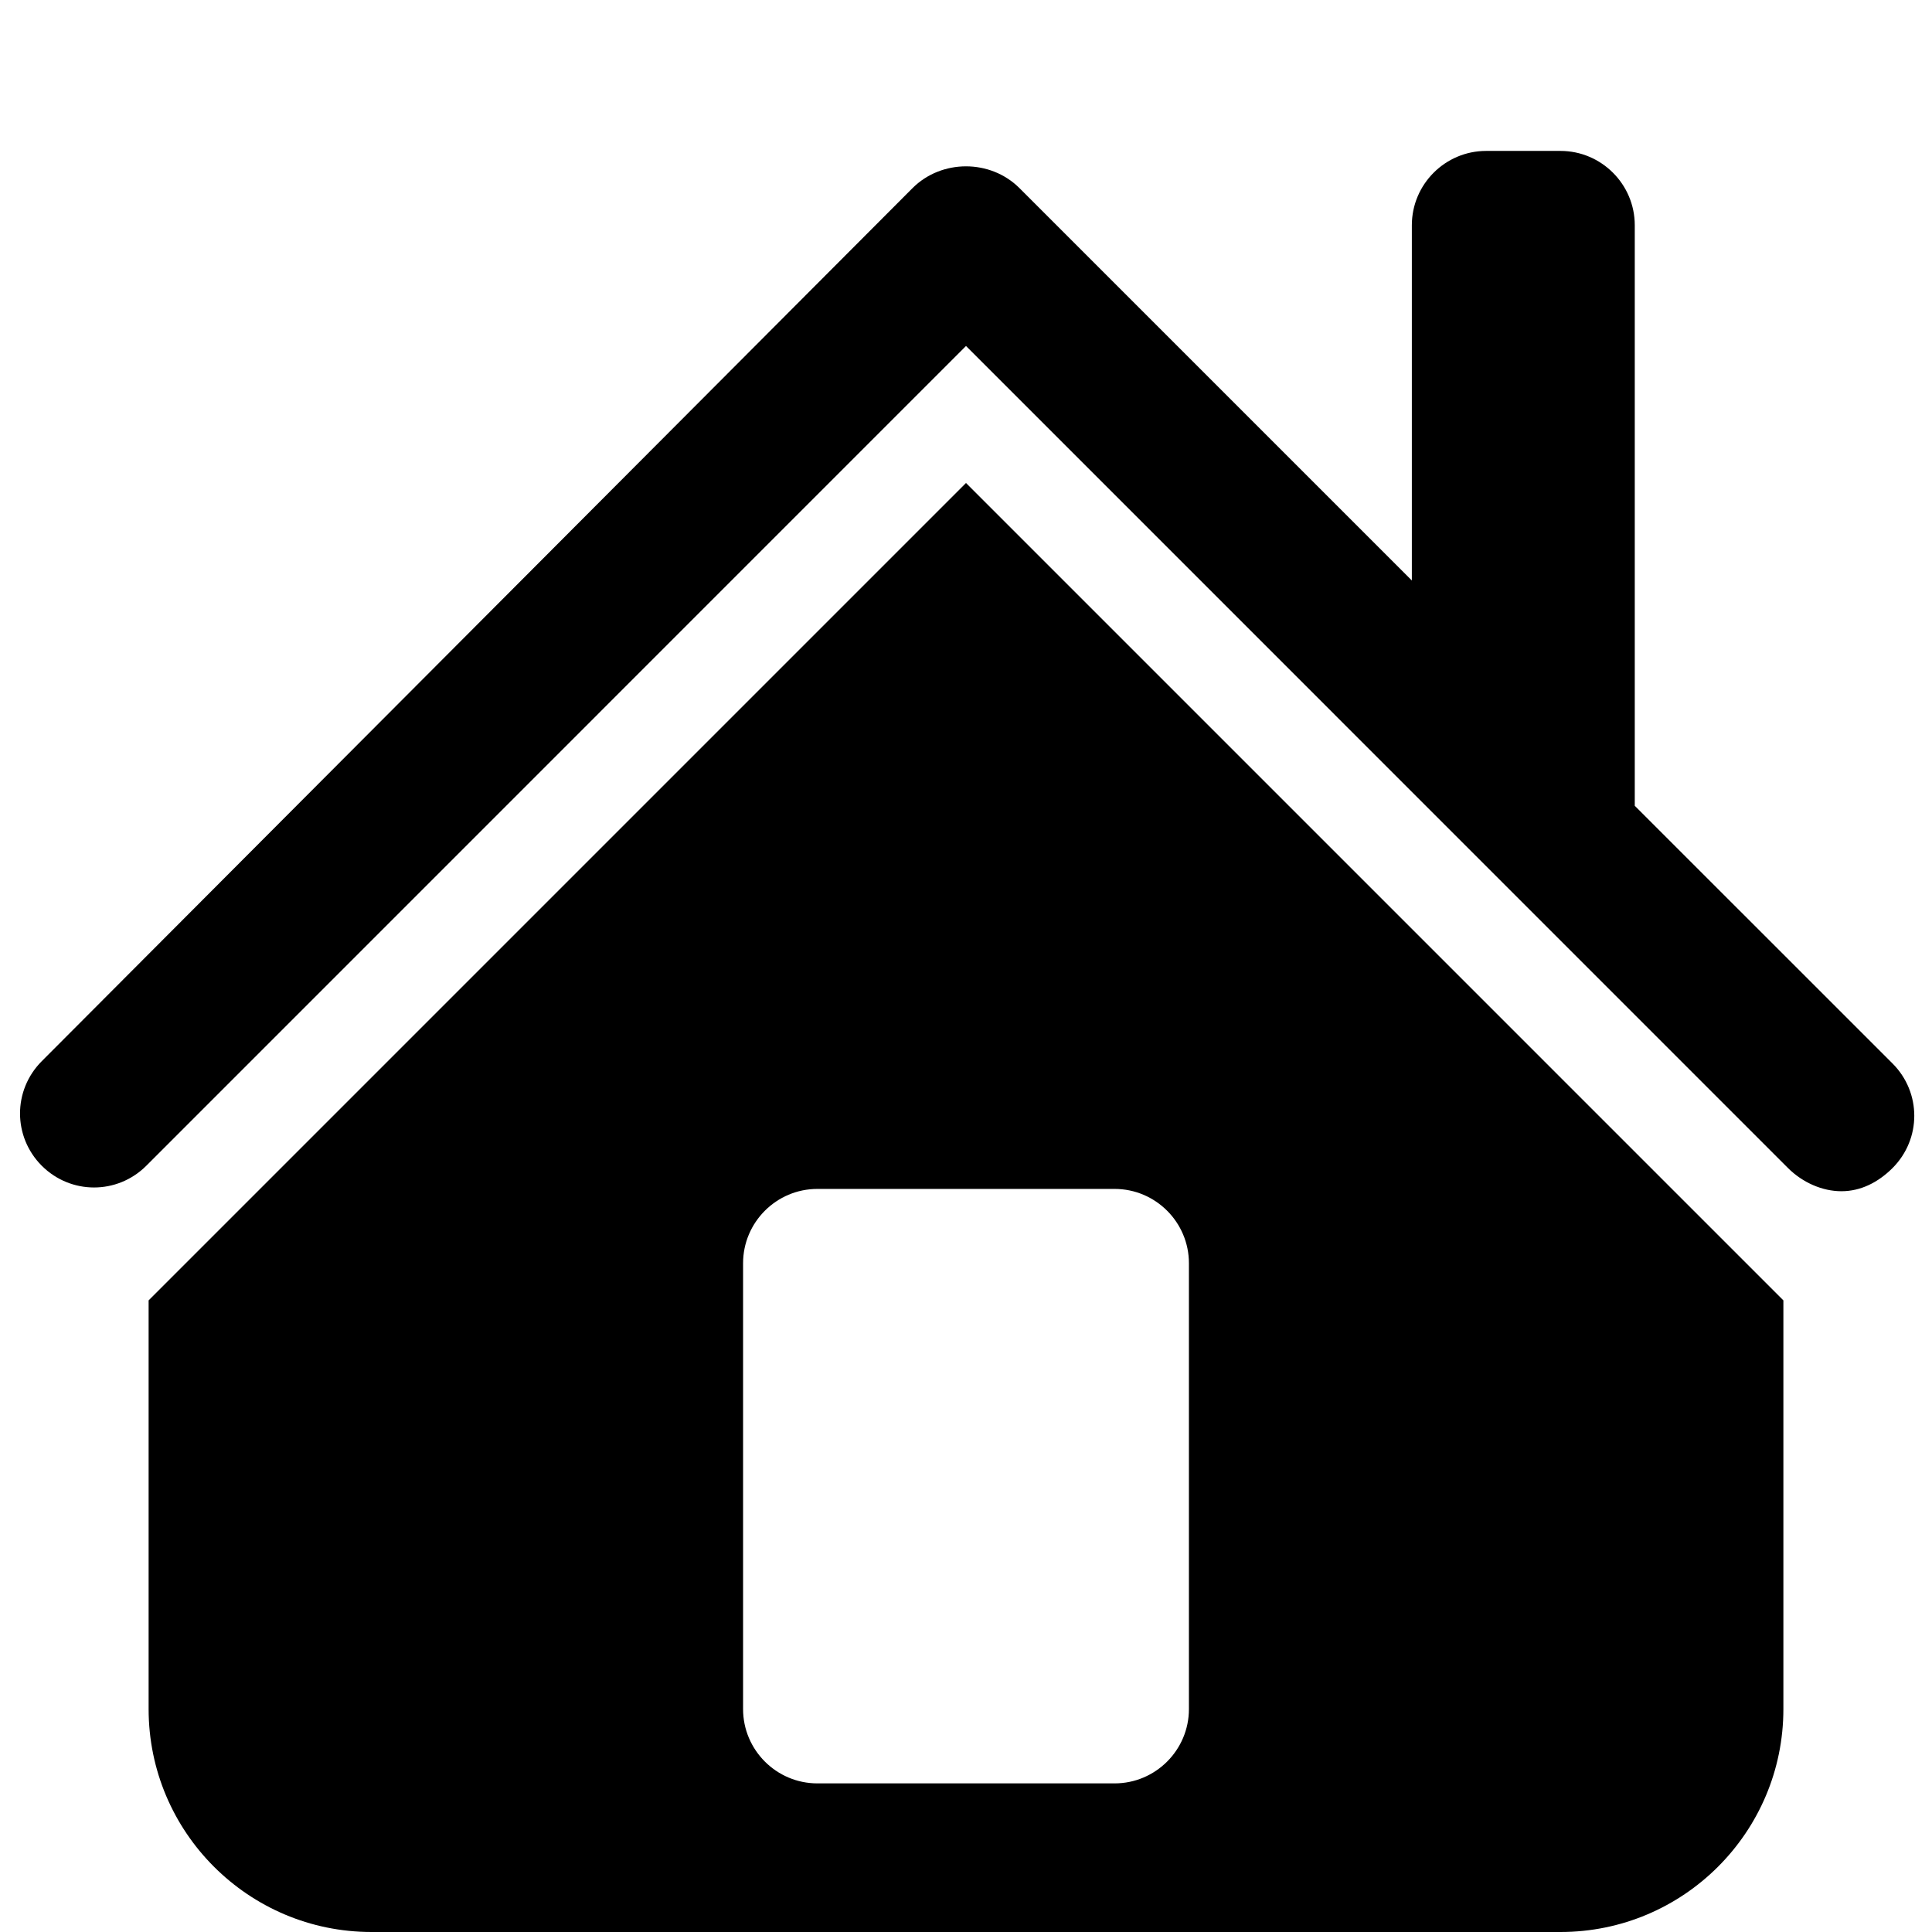
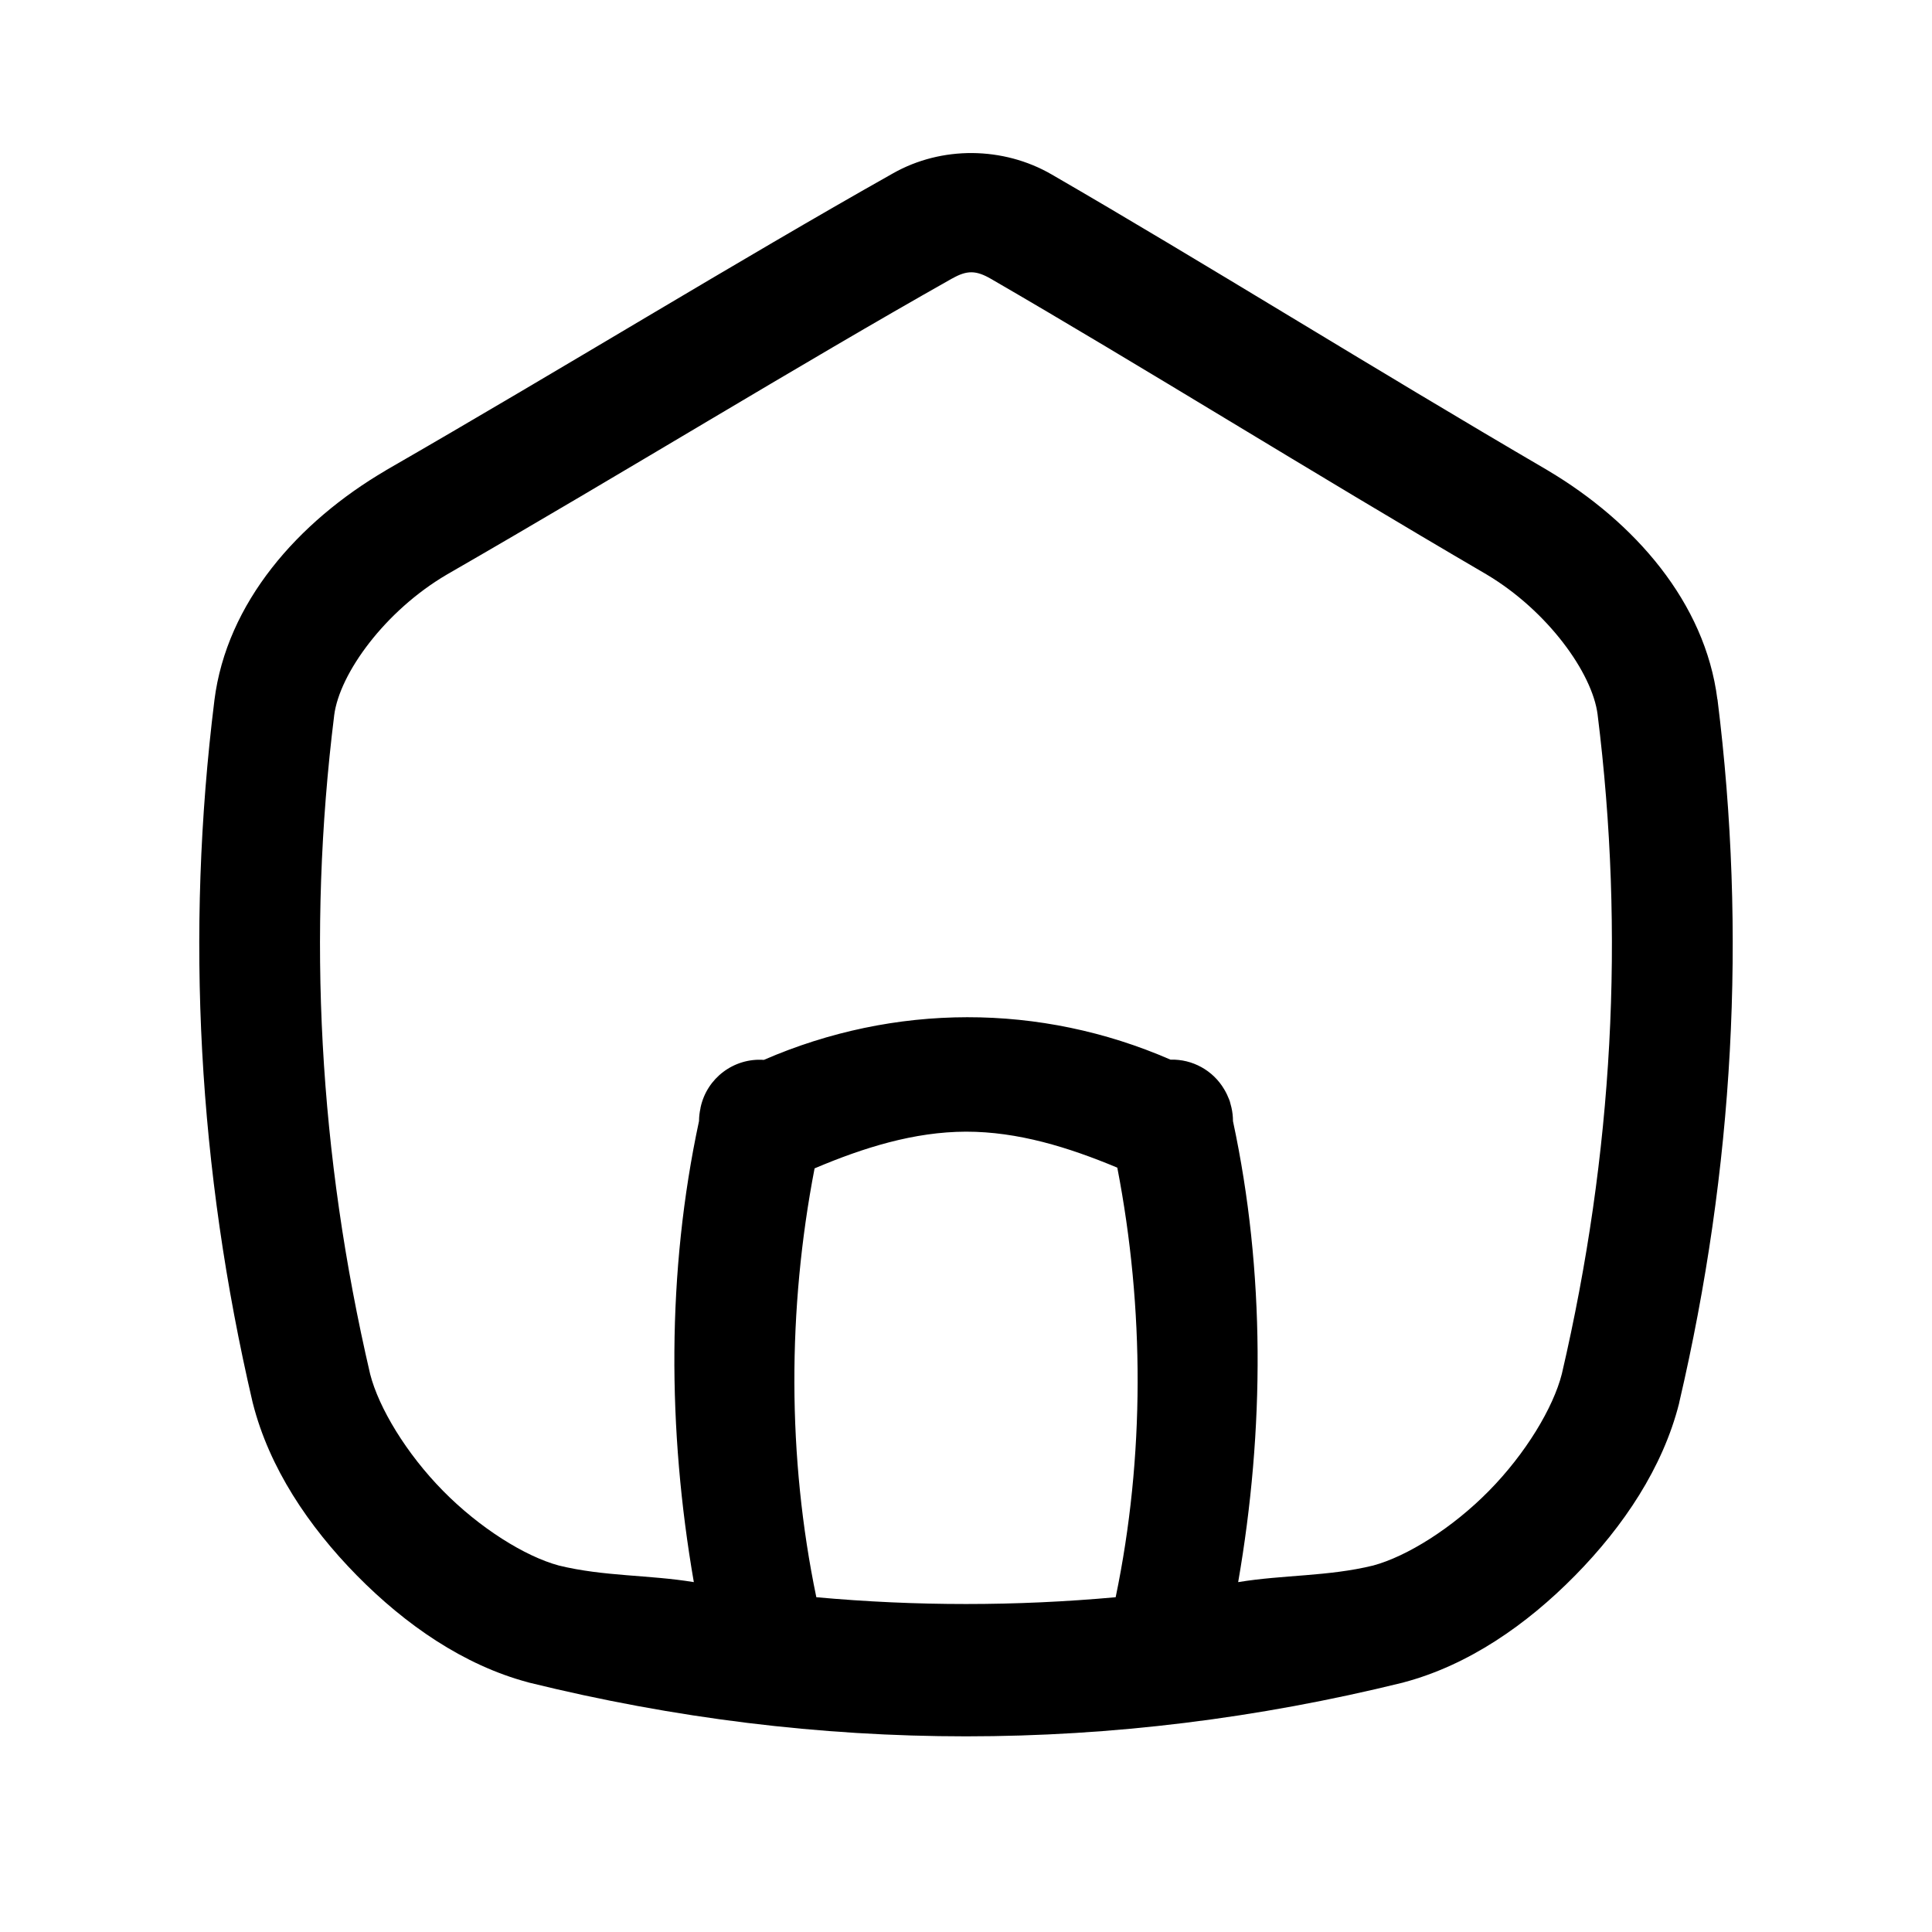
- <svg xmlns="http://www.w3.org/2000/svg" x="0px" y="0px" width="100" height="100" viewBox="0 0 26 26">
-   <path d="M 20 2.031 C 19.449 2.031 19 2.48 19 3.031 L 19 7.812 L 13.719 2.531 C 13.328 2.141 12.672 2.141 12.281 2.531 L 0.562 14.281 C 0.172 14.672 0.172 15.297 0.562 15.688 C 0.953 16.078 1.578 16.078 1.969 15.688 L 13 4.656 L 24.062 15.719 C 24.258 15.914 24.523 16.031 24.781 16.031 C 25.039 16.031 25.273 15.914 25.469 15.719 C 25.859 15.328 25.859 14.703 25.469 14.312 L 22 10.844 L 22 3.031 C 22 2.48 21.551 2.031 21 2.031 Z M 13 6.5 L 2 17.5 L 2 23 C 2 24.656 3.344 26 5 26 L 21 26 C 22.656 26 24 24.656 24 23 L 24 17.5 Z M 11 16 L 15 16 C 15.551 16 16 16.449 16 17 L 16 23 C 16 23.551 15.551 24 15 24 L 11 24 C 10.449 24 10 23.551 10 23 L 10 17 C 10 16.449 10.449 16 11 16 Z" />
+ <svg xmlns="http://www.w3.org/2000/svg" x="0px" y="0px" width="32" height="32" viewBox="0 0 32 32">
+   <path d="M 16.105 2.535 C 15.649 2.532 15.194 2.643 14.791 2.871 C 12.204 4.329 9.358 6.081 6.396 7.787 A 1 1 0 0 0 6.391 7.791 C 4.934 8.644 3.754 9.984 3.551 11.6 A 1 1 0 0 0 3.551 11.602 C 3.07 15.476 3.282 19.359 4.184 23.227 A 1 1 0 0 0 4.189 23.246 C 4.459 24.308 5.107 25.278 5.912 26.096 C 6.717 26.913 7.679 27.579 8.742 27.863 A 1 1 0 0 0 8.762 27.869 C 13.579 29.056 18.421 29.056 23.238 27.869 A 1 1 0 0 0 23.258 27.863 C 24.321 27.579 25.283 26.914 26.088 26.096 C 26.893 25.278 27.542 24.307 27.811 23.244 A 1 1 0 0 0 27.814 23.227 C 28.718 19.352 28.931 15.464 28.447 11.584 A 1 1 0 0 0 28.445 11.582 C 28.242 9.98 27.077 8.647 25.635 7.791 A 1 1 0 0 0 25.629 7.787 C 22.733 6.096 19.951 4.355 17.418 2.889 C 17.018 2.657 16.562 2.539 16.105 2.535 z M 16.092 4.51 C 16.19 4.511 16.29 4.547 16.414 4.619 C 18.903 6.06 21.691 7.803 24.621 9.514 C 25.634 10.117 26.373 11.146 26.461 11.832 C 26.915 15.474 26.718 19.107 25.869 22.756 C 25.727 23.316 25.269 24.077 24.662 24.693 C 24.055 25.31 23.304 25.779 22.744 25.93 C 21.997 26.113 21.253 26.082 20.508 26.205 C 20.945 23.683 20.958 21.066 20.422 18.57 A 1 1 0 0 0 20.396 18.342 A 1 1 0 0 0 20.375 18.262 A 1 1 0 0 0 20.371 18.246 A 1 1 0 0 0 20.363 18.223 A 1 1 0 0 0 20.355 18.203 A 1 1 0 0 0 20.324 18.131 A 1 1 0 0 0 20.277 18.043 A 1 1 0 0 0 19.387 17.551 C 17.225 16.61 14.814 16.617 12.652 17.555 A 1 1 0 0 0 11.604 18.342 C 11.602 18.347 11.603 18.352 11.602 18.357 A 1 1 0 0 0 11.578 18.564 A 1 1 0 0 0 11.578 18.568 C 11.042 21.065 11.055 23.683 11.492 26.205 C 10.747 26.082 10.003 26.113 9.256 25.93 C 8.696 25.779 7.945 25.31 7.338 24.693 C 6.732 24.078 6.274 23.319 6.131 22.76 C 5.283 19.117 5.084 15.486 5.535 11.85 L 5.535 11.848 C 5.623 11.155 6.378 10.116 7.402 9.516 C 10.395 7.792 13.239 6.04 15.773 4.611 A 1 1 0 0 0 15.775 4.611 C 15.895 4.543 15.993 4.509 16.092 4.51 z M 16 18.744 C 16.859 18.743 17.697 19.002 18.506 19.34 C 18.957 21.671 18.962 24.134 18.479 26.455 C 16.827 26.605 15.173 26.605 13.521 26.455 C 13.039 24.138 13.043 21.68 13.492 19.352 C 14.3 19.009 15.14 18.746 16 18.744 z" />
</svg>
